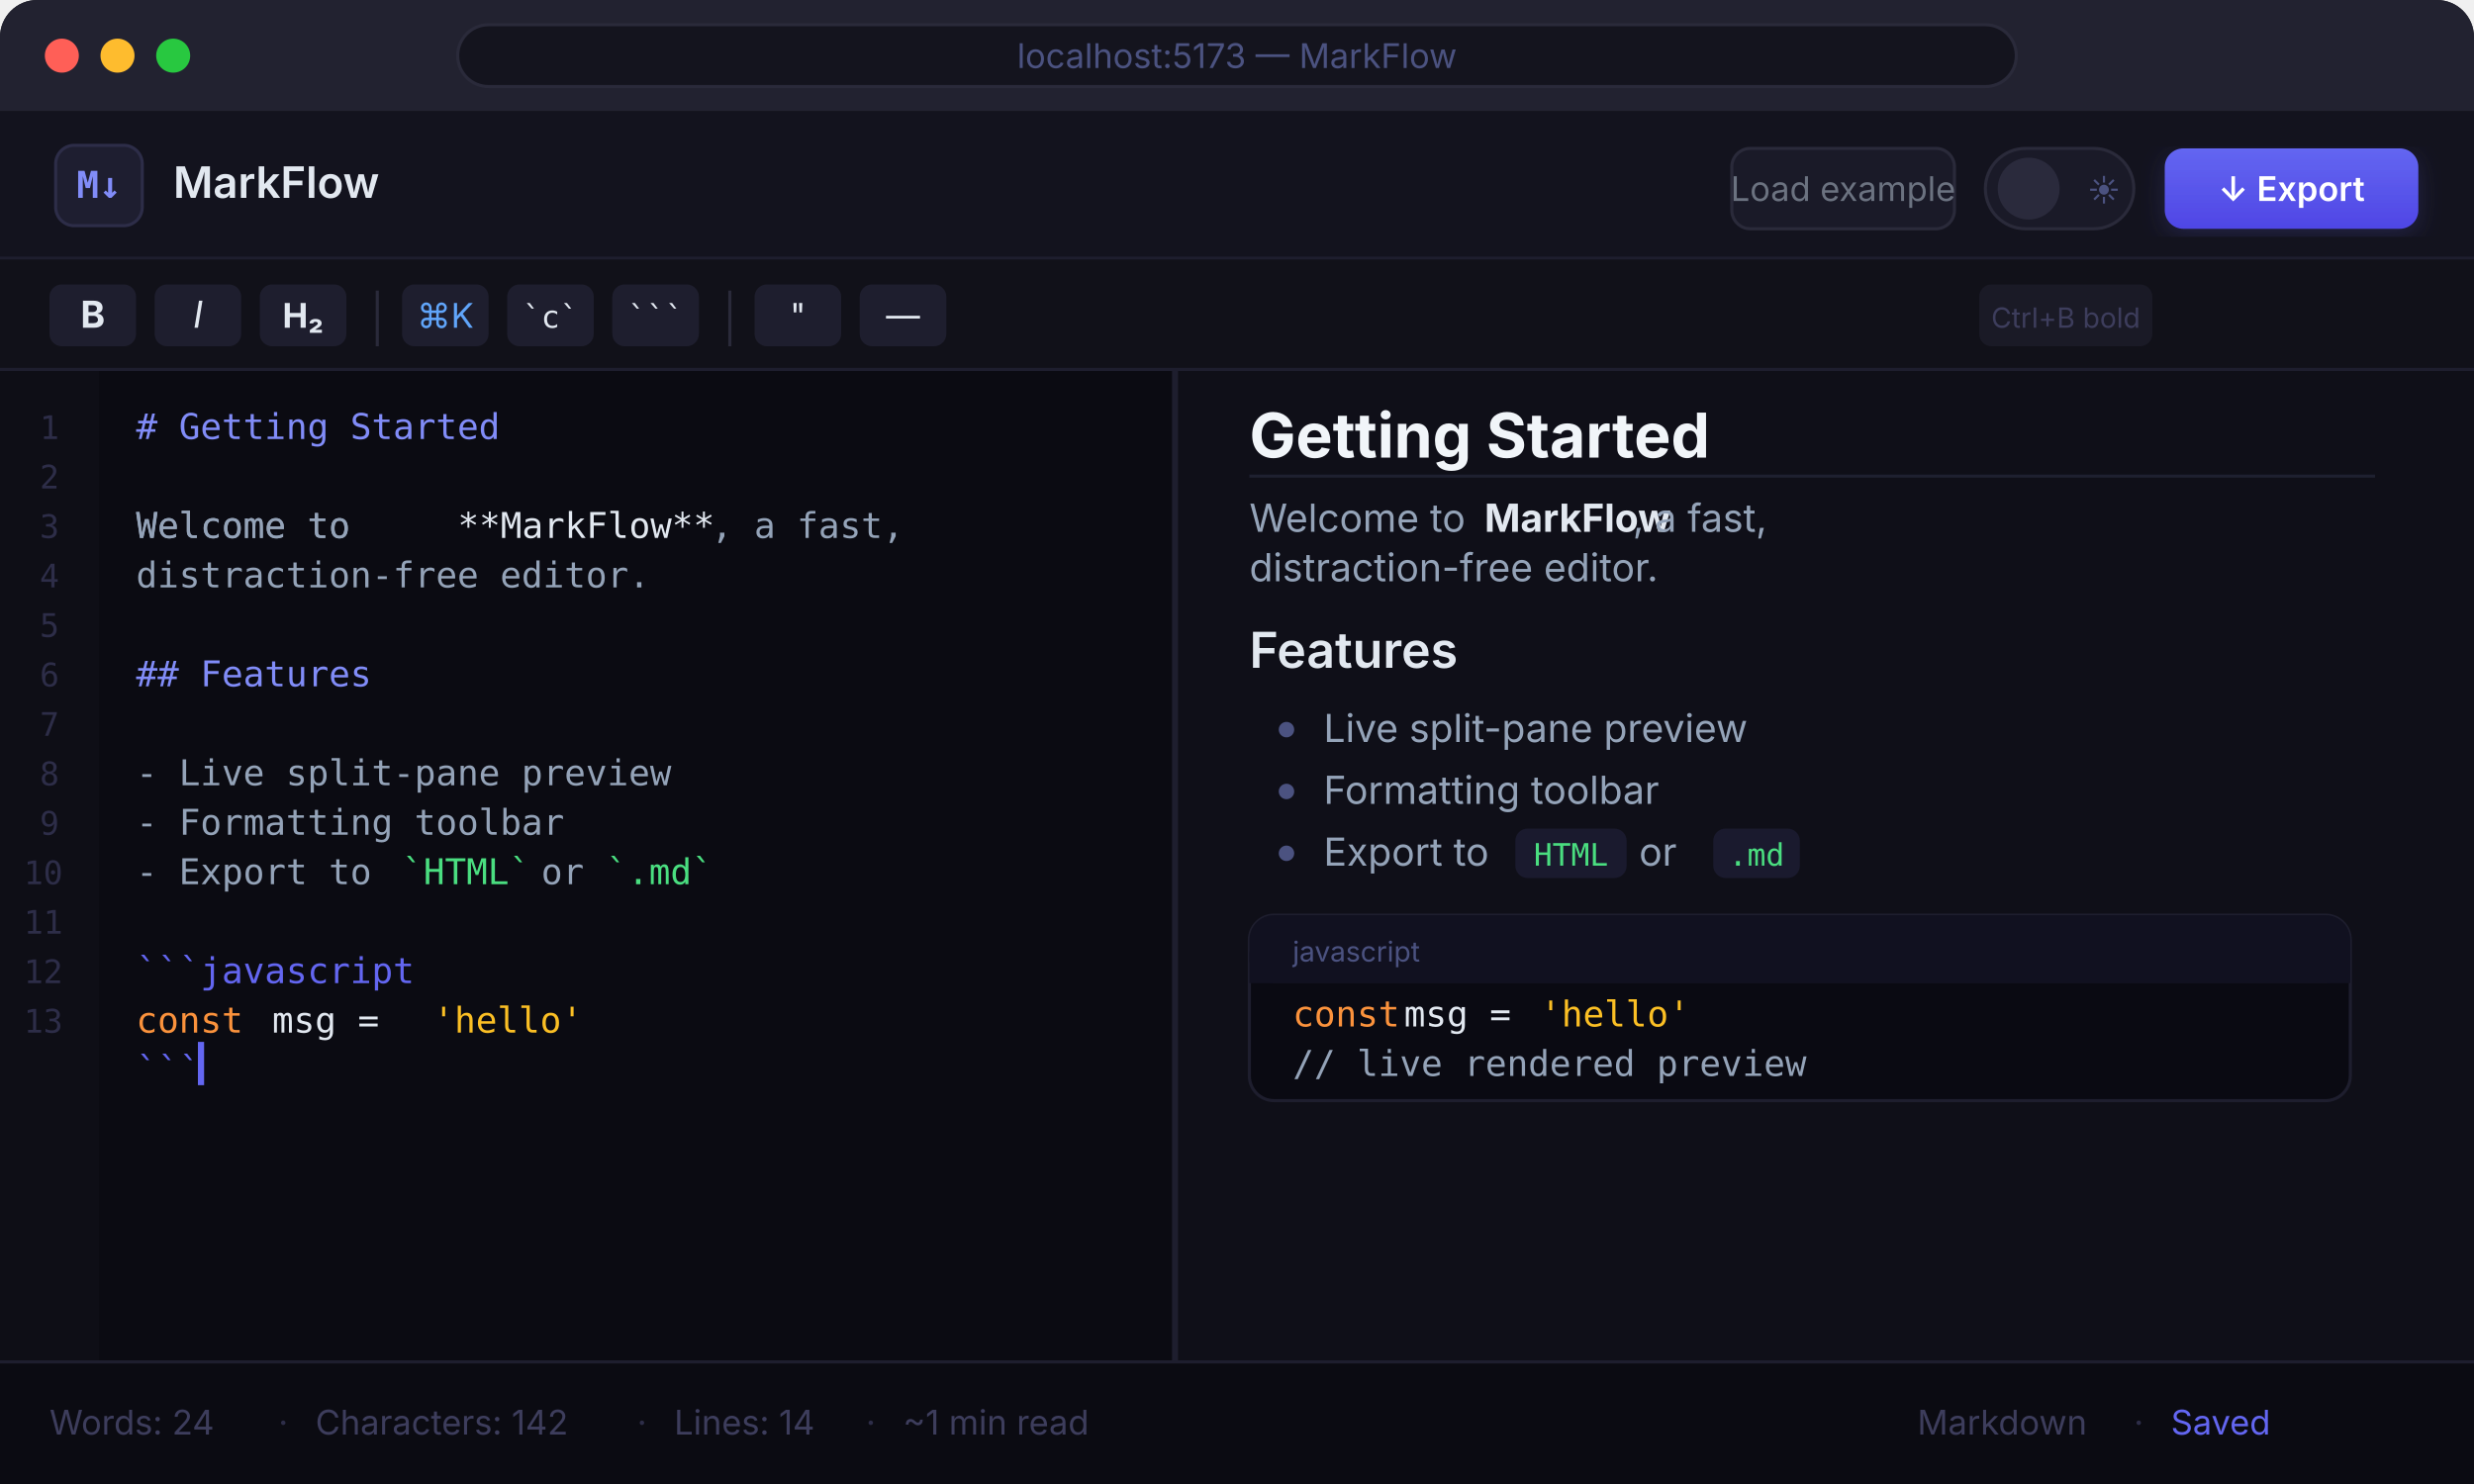
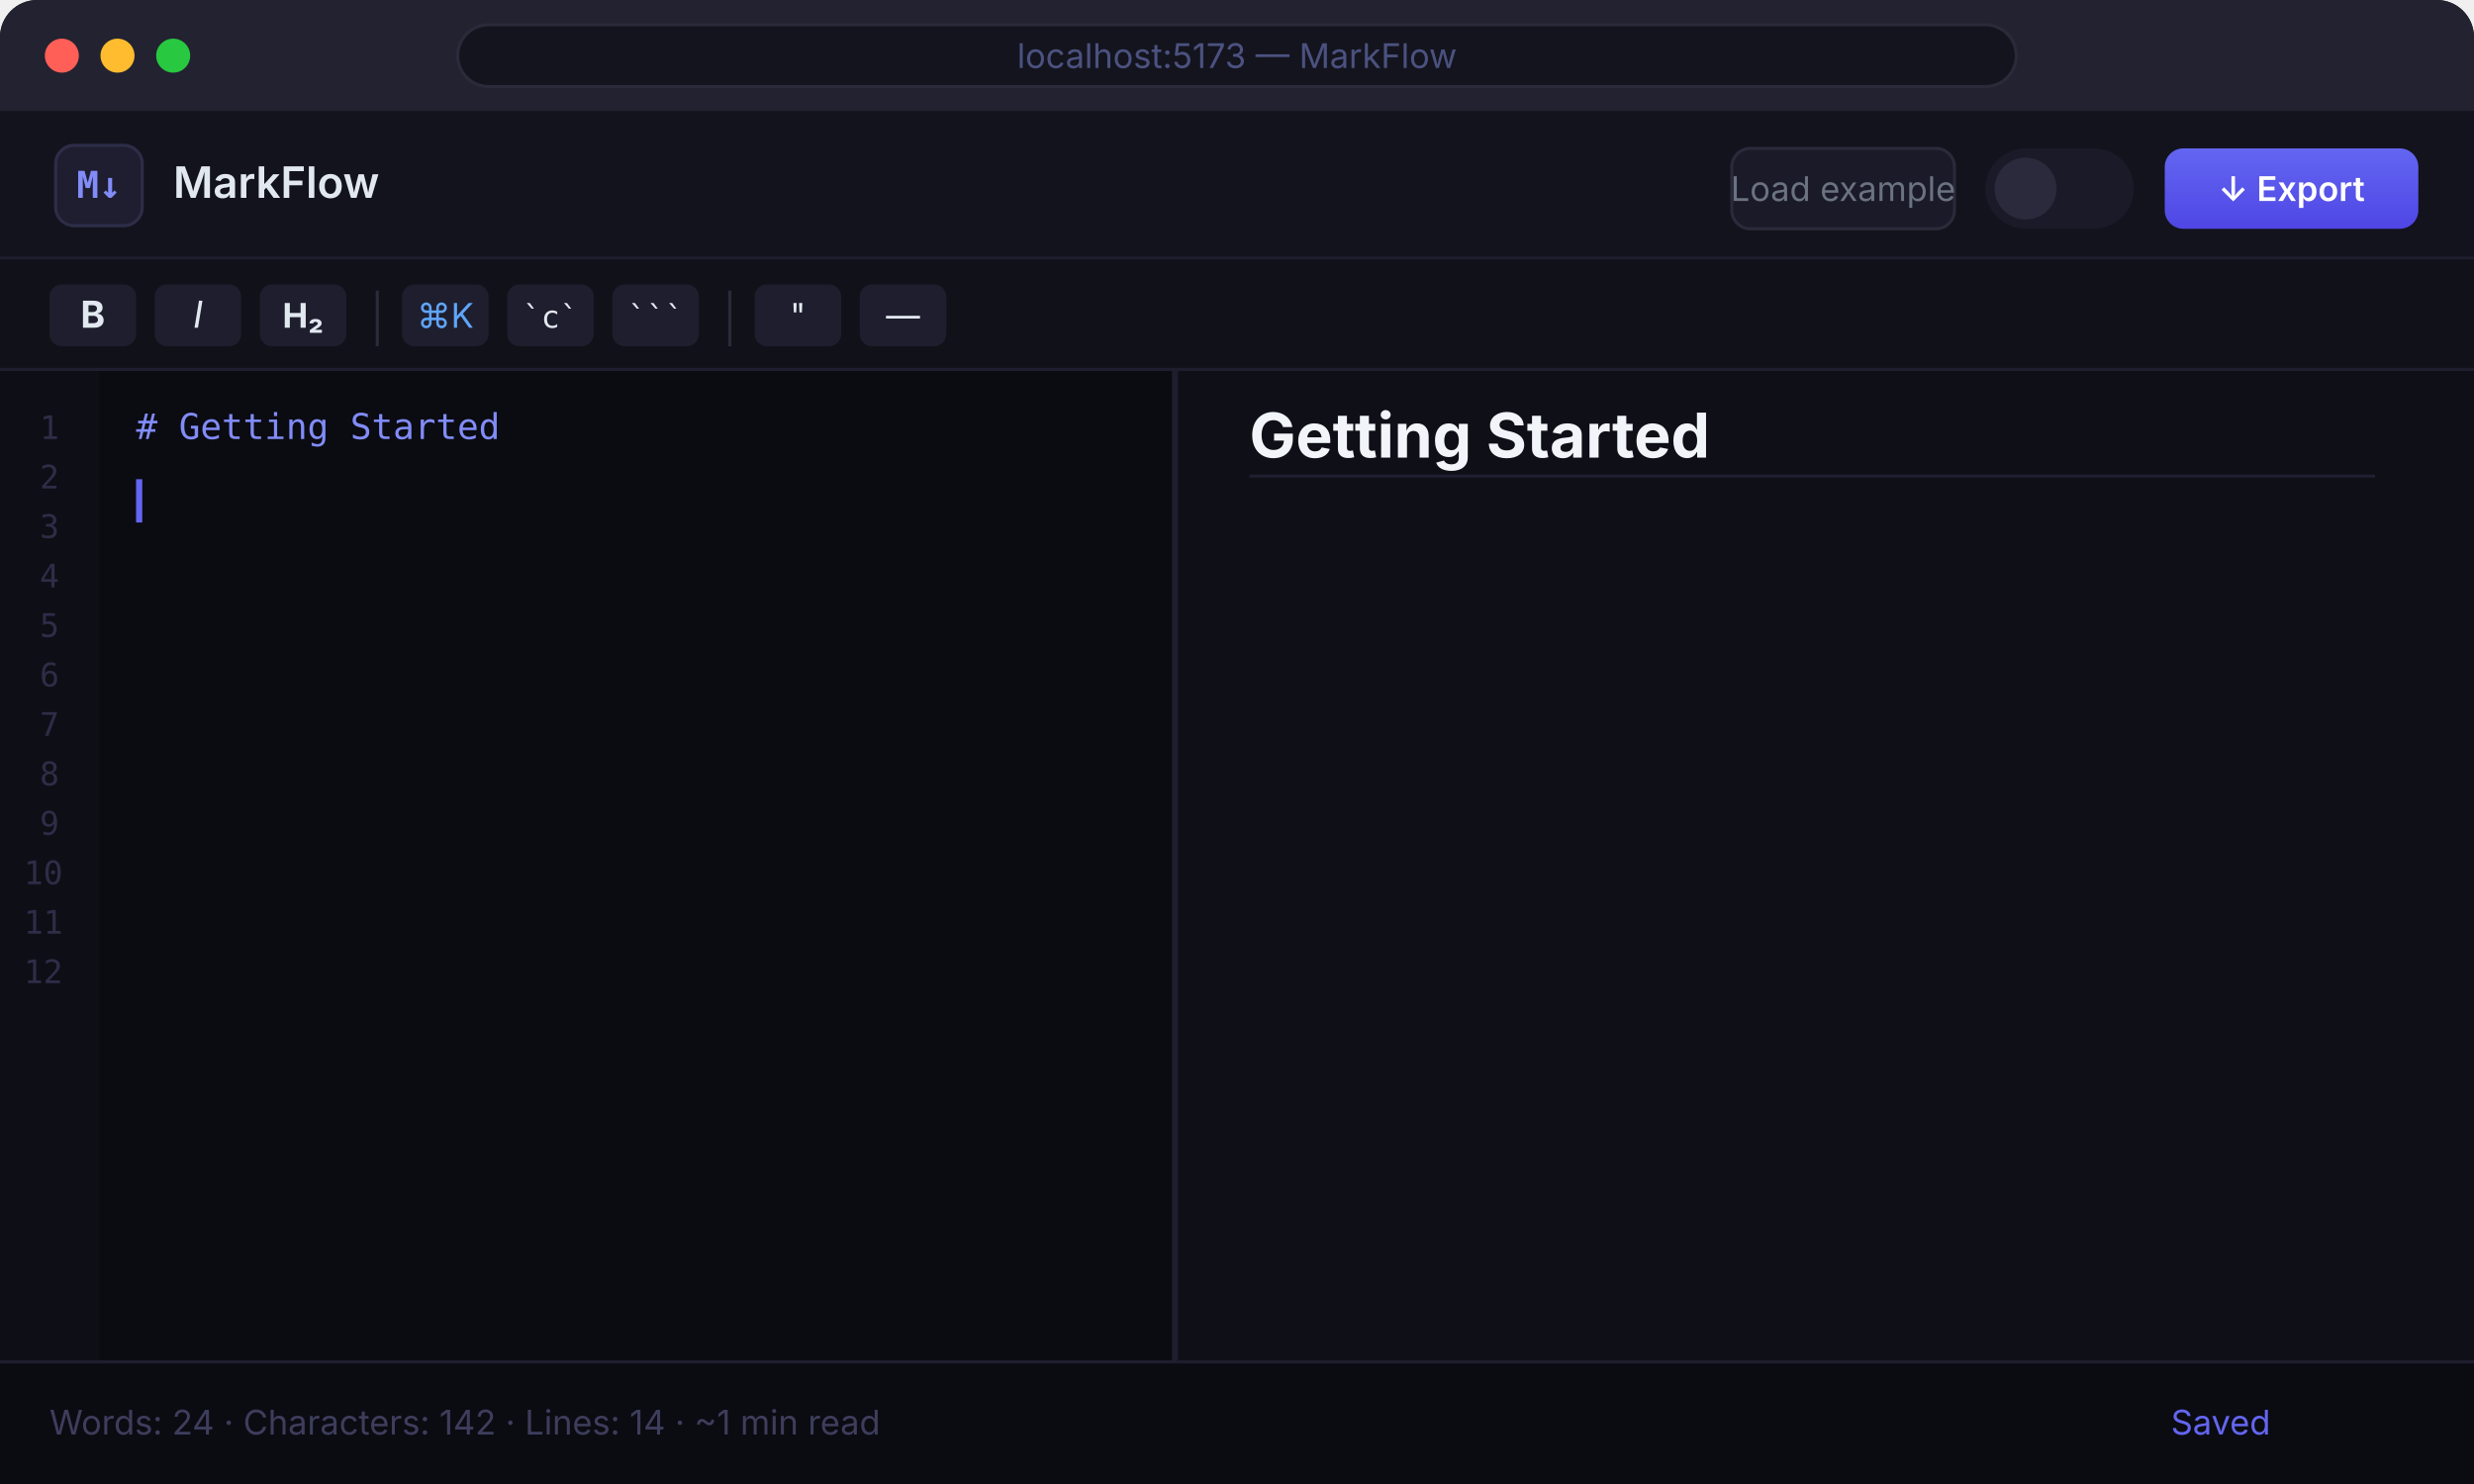
<svg xmlns="http://www.w3.org/2000/svg" width="800" height="480" viewBox="0 0 800 480">
  <defs>
-     <linearGradient id="sidebarGrad" x1="0" y1="0" x2="1" y2="0">
-       <stop offset="0%" stop-color="#18181f" />
-       <stop offset="100%" stop-color="#1a1a22" />
-     </linearGradient>
    <linearGradient id="btnGrad" x1="0" y1="0" x2="0" y2="1">
      <stop offset="0%" stop-color="#6366f1" />
      <stop offset="100%" stop-color="#4f46e5" />
    </linearGradient>
-     <filter id="btnShadow">
-       <feDropShadow dx="0" dy="2" stdDeviation="4" flood-color="#6366f130" />
-     </filter>
-     <filter id="cardShadow">
-       <feDropShadow dx="0" dy="8" stdDeviation="16" flood-color="#00000040" />
-     </filter>
  </defs>
  <rect width="800" height="480" rx="12" fill="#1a1a24" />
  <rect width="800" height="36" rx="12" fill="#222230" />
  <rect y="24" width="800" height="12" fill="#222230" />
  <circle cx="20" cy="18" r="5.5" fill="#ff5f57" />
  <circle cx="38" cy="18" r="5.5" fill="#febc2e" />
  <circle cx="56" cy="18" r="5.5" fill="#28c840" />
  <rect x="148" y="8" width="504" height="20" rx="10" fill="#14141e" />
  <rect x="148" y="8" width="504" height="20" rx="10" fill="none" stroke="#2a2a3a" stroke-width="1" />
-   <text x="400" y="22" font-family="-apple-system, sans-serif" font-size="11" fill="#4b5280" text-anchor="middle">localhost:5173 — MarkFlow</text>
+   <text x="400" y="22" font-family="-apple-system,sans-serif" font-size="11" fill="#4b5280" text-anchor="middle">localhost:5173 — MarkFlow</text>
  <rect y="36" width="800" height="444" fill="#0e0e16" />
  <rect y="36" width="800" height="48" fill="#13131e" />
  <rect y="83" width="800" height="1" fill="#1e1e2e" />
  <rect x="18" y="47" width="28" height="26" rx="6" fill="#1e1e30" />
  <rect x="18" y="47" width="28" height="26" rx="6" fill="none" stroke="#2d2d48" stroke-width="1" />
-   <text x="32" y="64" font-family="'SF Mono', monospace" font-size="12" font-weight="700" fill="#818cf8" text-anchor="middle">M↓</text>
-   <text x="56" y="64" font-family="-apple-system, BlinkMacSystemFont, sans-serif" font-size="14" font-weight="600" fill="#e2e8f0">MarkFlow</text>
+   <text x="32" y="64" font-family="'SF Mono',monospace" font-size="12" font-weight="700" fill="#818cf8" text-anchor="middle">M↓</text>
+   <text x="56" y="64" font-family="-apple-system,sans-serif" font-size="14" font-weight="600" fill="#e2e8f0">MarkFlow</text>
  <rect x="560" y="48" width="72" height="26" rx="6" fill="#1a1a28" />
  <rect x="560" y="48" width="72" height="26" rx="6" fill="none" stroke="#2a2a3a" stroke-width="1" />
-   <text x="596" y="65" font-family="-apple-system, sans-serif" font-size="11" fill="#6b7280" text-anchor="middle">Load example</text>
+   <text x="596" y="65" font-family="-apple-system,sans-serif" font-size="11" fill="#6b7280" text-anchor="middle">Load example</text>
  <rect x="642" y="48" width="48" height="26" rx="13" fill="#1a1a28" />
-   <rect x="642" y="48" width="48" height="26" rx="13" fill="none" stroke="#2a2a3a" stroke-width="1" />
-   <circle cx="656" cy="61" r="10" fill="#2a2a3c" />
-   <text x="675" y="65" font-family="-apple-system, sans-serif" font-size="10" fill="#4b5280">☀</text>
-   <rect x="700" y="48" width="82" height="26" rx="6" fill="url(#btnGrad)" filter="url(#btnShadow)" />
-   <text x="741" y="65" font-family="-apple-system, sans-serif" font-size="11" font-weight="600" fill="white" text-anchor="middle">↓ Export</text>
+   <circle cx="655" cy="61" r="10" fill="#2a2a3c" />
+   <rect x="700" y="48" width="82" height="26" rx="6" fill="url(#btnGrad)" />
+   <text x="741" y="65" font-family="-apple-system,sans-serif" font-size="11" font-weight="600" fill="white" text-anchor="middle">↓ Export</text>
  <rect y="84" width="800" height="36" fill="#111119" />
  <rect y="119" width="800" height="1" fill="#1e1e2e" />
  <rect x="16" y="92" width="28" height="20" rx="4" fill="#1e1e2e" />
-   <text x="30" y="106" font-family="-apple-system, sans-serif" font-size="12" font-weight="700" fill="#e2e8f0" text-anchor="middle">B</text>
+   <text x="30" y="106" font-family="-apple-system,sans-serif" font-size="12" font-weight="700" fill="#e2e8f0" text-anchor="middle">B</text>
  <rect x="50" y="92" width="28" height="20" rx="4" fill="#1e1e2e" />
-   <text x="64" y="106" font-family="-apple-system, sans-serif" font-size="12" fill="#e2e8f0" font-style="italic" text-anchor="middle">I</text>
+   <text x="64" y="106" font-family="-apple-system,sans-serif" font-size="12" fill="#e2e8f0" font-style="italic" text-anchor="middle">I</text>
  <rect x="84" y="92" width="28" height="20" rx="4" fill="#1e1e2e" />
-   <text x="98" y="106" font-family="-apple-system, sans-serif" font-size="11" font-weight="700" fill="#e2e8f0" text-anchor="middle">H₂</text>
+   <text x="98" y="106" font-family="-apple-system,sans-serif" font-size="11" font-weight="700" fill="#e2e8f0" text-anchor="middle">H₂</text>
  <line x1="122" y1="94" x2="122" y2="112" stroke="#2a2a3a" stroke-width="1" />
  <rect x="130" y="92" width="28" height="20" rx="4" fill="#1e1e2e" />
-   <text x="144" y="106" font-family="-apple-system, sans-serif" font-size="11" fill="#60a5fa" text-anchor="middle">⌘K</text>
+   <text x="144" y="106" font-family="-apple-system,sans-serif" font-size="11" fill="#60a5fa" text-anchor="middle">⌘K</text>
  <rect x="164" y="92" width="28" height="20" rx="4" fill="#1e1e2e" />
-   <text x="178" y="106" font-family="'SF Mono', monospace" font-size="10" fill="#e2e8f0" text-anchor="middle">`c`</text>
+   <text x="178" y="106" font-family="'SF Mono',monospace" font-size="10" fill="#e2e8f0" text-anchor="middle">`c`</text>
  <rect x="198" y="92" width="28" height="20" rx="4" fill="#1e1e2e" />
-   <text x="212" y="106" font-family="'SF Mono', monospace" font-size="10" fill="#e2e8f0" text-anchor="middle">```</text>
+   <text x="212" y="106" font-family="'SF Mono',monospace" font-size="10" fill="#e2e8f0" text-anchor="middle">```</text>
  <line x1="236" y1="94" x2="236" y2="112" stroke="#2a2a3a" stroke-width="1" />
  <rect x="244" y="92" width="28" height="20" rx="4" fill="#1e1e2e" />
-   <text x="258" y="106" font-family="-apple-system, sans-serif" font-size="11" fill="#e2e8f0" text-anchor="middle">"</text>
+   <text x="258" y="106" font-family="-apple-system,sans-serif" font-size="11" fill="#e2e8f0" text-anchor="middle">"</text>
  <rect x="278" y="92" width="28" height="20" rx="4" fill="#1e1e2e" />
-   <text x="292" y="106" font-family="-apple-system, sans-serif" font-size="11" fill="#e2e8f0" text-anchor="middle">—</text>
-   <rect x="640" y="92" width="56" height="20" rx="4" fill="#1a1a26" />
-   <text x="668" y="106" font-family="-apple-system, sans-serif" font-size="9" fill="#3d3d5c" text-anchor="middle">Ctrl+B bold</text>
+   <text x="292" y="106" font-family="-apple-system,sans-serif" font-size="11" fill="#e2e8f0" text-anchor="middle">—</text>
  <rect x="0" y="120" width="380" height="320" fill="#0b0b12" />
  <rect x="0" y="120" width="32" height="320" fill="#0e0e16" />
-   <text x="16" y="142" font-family="'SF Mono', monospace" font-size="10.5" fill="#2d2d48" text-anchor="middle">1</text>
-   <text x="16" y="158" font-family="'SF Mono', monospace" font-size="10.5" fill="#2d2d48" text-anchor="middle">2</text>
-   <text x="16" y="174" font-family="'SF Mono', monospace" font-size="10.5" fill="#2d2d48" text-anchor="middle">3</text>
-   <text x="16" y="190" font-family="'SF Mono', monospace" font-size="10.5" fill="#2d2d48" text-anchor="middle">4</text>
-   <text x="16" y="206" font-family="'SF Mono', monospace" font-size="10.5" fill="#2d2d48" text-anchor="middle">5</text>
-   <text x="16" y="222" font-family="'SF Mono', monospace" font-size="10.5" fill="#2d2d48" text-anchor="middle">6</text>
-   <text x="16" y="238" font-family="'SF Mono', monospace" font-size="10.5" fill="#2d2d48" text-anchor="middle">7</text>
-   <text x="16" y="254" font-family="'SF Mono', monospace" font-size="10.5" fill="#2d2d48" text-anchor="middle">8</text>
-   <text x="16" y="270" font-family="'SF Mono', monospace" font-size="10.5" fill="#2d2d48" text-anchor="middle">9</text>
-   <text x="14" y="286" font-family="'SF Mono', monospace" font-size="10.5" fill="#2d2d48" text-anchor="middle">10</text>
-   <text x="14" y="302" font-family="'SF Mono', monospace" font-size="10.5" fill="#2d2d48" text-anchor="middle">11</text>
-   <text x="14" y="318" font-family="'SF Mono', monospace" font-size="10.5" fill="#2d2d48" text-anchor="middle">12</text>
-   <text x="14" y="334" font-family="'SF Mono', monospace" font-size="10.5" fill="#2d2d48" text-anchor="middle">13</text>
-   <text x="44" y="142" font-family="'SF Mono', monospace" font-size="11.5" fill="#818cf8"># Getting Started</text>
-   <text x="44" y="174" font-family="'SF Mono', monospace" font-size="11.5" fill="#94a3b8">Welcome to </text>
-   <text x="44" y="174" font-family="'SF Mono', monospace" font-size="11.5" fill="#94a3b8">Welcome to </text>
-   <text x="148" y="174" font-family="'SF Mono', monospace" font-size="11.5" fill="#e2e8f0">**MarkFlow**</text>
-   <text x="230" y="174" font-family="'SF Mono', monospace" font-size="11.5" fill="#94a3b8">, a fast,</text>
-   <text x="44" y="190" font-family="'SF Mono', monospace" font-size="11.5" fill="#94a3b8">distraction-free editor.</text>
-   <text x="44" y="222" font-family="'SF Mono', monospace" font-size="11.5" fill="#818cf8">## Features</text>
-   <text x="44" y="254" font-family="'SF Mono', monospace" font-size="11.5" fill="#94a3b8">- Live split-pane preview</text>
-   <text x="44" y="270" font-family="'SF Mono', monospace" font-size="11.5" fill="#94a3b8">- Formatting toolbar</text>
-   <text x="44" y="286" font-family="'SF Mono', monospace" font-size="11.5" fill="#94a3b8">- Export to </text>
-   <text x="130" y="286" font-family="'SF Mono', monospace" font-size="11.5" fill="#4ade80">`HTML`</text>
-   <text x="175" y="286" font-family="'SF Mono', monospace" font-size="11.5" fill="#94a3b8"> or </text>
-   <text x="196" y="286" font-family="'SF Mono', monospace" font-size="11.5" fill="#4ade80">`.md`</text>
-   <text x="44" y="318" font-family="'SF Mono', monospace" font-size="11.5" fill="#6366f1">```javascript</text>
-   <text x="44" y="334" font-family="'SF Mono', monospace" font-size="11.5" fill="#fb923c">const</text>
-   <text x="88" y="334" font-family="'SF Mono', monospace" font-size="11.5" fill="#e2e8f0"> msg = </text>
-   <text x="140" y="334" font-family="'SF Mono', monospace" font-size="11.5" fill="#fbbf24">'hello'</text>
-   <text x="44" y="350" font-family="'SF Mono', monospace" font-size="11.5" fill="#6366f1">```</text>
-   <rect x="64" y="337" width="2" height="14" fill="#6366f1" />
+   <text x="16" y="142" font-family="'SF Mono',monospace" font-size="10.5" fill="#2d2d48" text-anchor="middle">1</text>
+   <text x="16" y="158" font-family="'SF Mono',monospace" font-size="10.5" fill="#2d2d48" text-anchor="middle">2</text>
+   <text x="16" y="174" font-family="'SF Mono',monospace" font-size="10.5" fill="#2d2d48" text-anchor="middle">3</text>
+   <text x="16" y="190" font-family="'SF Mono',monospace" font-size="10.5" fill="#2d2d48" text-anchor="middle">4</text>
+   <text x="16" y="206" font-family="'SF Mono',monospace" font-size="10.5" fill="#2d2d48" text-anchor="middle">5</text>
+   <text x="16" y="222" font-family="'SF Mono',monospace" font-size="10.5" fill="#2d2d48" text-anchor="middle">6</text>
+   <text x="16" y="238" font-family="'SF Mono',monospace" font-size="10.5" fill="#2d2d48" text-anchor="middle">7</text>
+   <text x="16" y="254" font-family="'SF Mono',monospace" font-size="10.5" fill="#2d2d48" text-anchor="middle">8</text>
+   <text x="16" y="270" font-family="'SF Mono',monospace" font-size="10.5" fill="#2d2d48" text-anchor="middle">9</text>
+   <text x="14" y="286" font-family="'SF Mono',monospace" font-size="10.5" fill="#2d2d48" text-anchor="middle">10</text>
+   <text x="14" y="302" font-family="'SF Mono',monospace" font-size="10.5" fill="#2d2d48" text-anchor="middle">11</text>
+   <text x="14" y="318" font-family="'SF Mono',monospace" font-size="10.5" fill="#2d2d48" text-anchor="middle">12</text>
+   <text x="44" y="142" font-family="'SF Mono',monospace" font-size="11.5" fill="#818cf8"># Getting Started</text>
+   <g opacity="0">
+     <animate attributeName="opacity" values="0;0;1;1;1;1" keyTimes="0;0.15;0.22;0.60;0.88;1" dur="10s" repeatCount="indefinite" />
+     <text x="44" y="174" font-family="'SF Mono',monospace" font-size="11.5" fill="#94a3b8">Welcome to </text>
+     <text x="148" y="174" font-family="'SF Mono',monospace" font-size="11.5" fill="#e2e8f0">**MarkFlow**</text>
+     <text x="230" y="174" font-family="'SF Mono',monospace" font-size="11.5" fill="#94a3b8">, a fast,</text>
+     <text x="44" y="190" font-family="'SF Mono',monospace" font-size="11.5" fill="#94a3b8">distraction-free editor.</text>
+   </g>
+   <g opacity="0">
+     <animate attributeName="opacity" values="0;0;0;1;1;1;1" keyTimes="0;0.22;0.28;0.34;0.60;0.88;1" dur="10s" repeatCount="indefinite" />
+     <text x="44" y="222" font-family="'SF Mono',monospace" font-size="11.5" fill="#818cf8">## Features</text>
+   </g>
+   <g opacity="0">
+     <animate attributeName="opacity" values="0;0;0;0;1;1;1" keyTimes="0;0.28;0.34;0.40;0.46;0.88;1" dur="10s" repeatCount="indefinite" />
+     <text x="44" y="254" font-family="'SF Mono',monospace" font-size="11.5" fill="#94a3b8">- Live split-pane preview</text>
+     <text x="44" y="270" font-family="'SF Mono',monospace" font-size="11.5" fill="#94a3b8">- Formatting toolbar</text>
+     <text x="44" y="286" font-family="'SF Mono',monospace" font-size="11.5" fill="#94a3b8">- Export to </text>
+     <text x="130" y="286" font-family="'SF Mono',monospace" font-size="11.5" fill="#4ade80">`HTML`</text>
+     <text x="175" y="286" font-family="'SF Mono',monospace" font-size="11.5" fill="#94a3b8"> or </text>
+     <text x="196" y="286" font-family="'SF Mono',monospace" font-size="11.5" fill="#4ade80">`.md`</text>
+   </g>
+   <g opacity="0">
+     <animate attributeName="opacity" values="0;0;0;0;0;1;1" keyTimes="0;0.40;0.46;0.52;0.56;0.62;1" dur="10s" repeatCount="indefinite" />
+     <text x="44" y="318" font-family="'SF Mono',monospace" font-size="11.5" fill="#6366f1">```javascript</text>
+     <text x="44" y="334" font-family="'SF Mono',monospace" font-size="11.5" fill="#fb923c">const</text>
+     <text x="88" y="334" font-family="'SF Mono',monospace" font-size="11.5" fill="#e2e8f0"> msg = </text>
+     <text x="140" y="334" font-family="'SF Mono',monospace" font-size="11.5" fill="#fbbf24">'hello'</text>
+     <text x="44" y="350" font-family="'SF Mono',monospace" font-size="11.5" fill="#6366f1">```</text>
+   </g>
+   <rect x="44" y="155" width="2" height="14" fill="#6366f1">
+     <animate attributeName="opacity" values="1;1;0;0;1;1;0" keyTimes="0;0.05;0.10;0.15;0.20;0.25;0.30" dur="1s" repeatCount="indefinite" />
+   </rect>
  <rect x="379" y="120" width="2" height="320" fill="#1e1e2e" />
  <rect x="381" y="120" width="419" height="320" fill="#0f0f18" />
-   <text x="404" y="148" font-family="-apple-system, BlinkMacSystemFont, 'Segoe UI', sans-serif" font-size="20" font-weight="700" fill="#f1f5f9">Getting Started</text>
+   <text x="404" y="148" font-family="-apple-system,BlinkMacSystemFont,'Segoe UI',sans-serif" font-size="20" font-weight="700" fill="#f1f5f9">Getting Started</text>
  <line x1="404" y1="154" x2="768" y2="154" stroke="#1e2030" stroke-width="1" />
-   <text x="404" y="172" font-family="-apple-system, BlinkMacSystemFont, 'Segoe UI', sans-serif" font-size="12.5" fill="#94a3b8">Welcome to </text>
-   <text x="480" y="172" font-family="-apple-system, BlinkMacSystemFont, 'Segoe UI', sans-serif" font-size="12.5" font-weight="700" fill="#e2e8f0">MarkFlow</text>
-   <text x="528" y="172" font-family="-apple-system, BlinkMacSystemFont, 'Segoe UI', sans-serif" font-size="12.5" fill="#94a3b8">, a fast,</text>
-   <text x="404" y="188" font-family="-apple-system, BlinkMacSystemFont, 'Segoe UI', sans-serif" font-size="12.5" fill="#94a3b8">distraction-free editor.</text>
-   <text x="404" y="216" font-family="-apple-system, BlinkMacSystemFont, 'Segoe UI', sans-serif" font-size="16" font-weight="600" fill="#e2e8f0">Features</text>
-   <circle cx="416" cy="236" r="2.5" fill="#4b5280" />
-   <text x="428" y="240" font-family="-apple-system, BlinkMacSystemFont, 'Segoe UI', sans-serif" font-size="12.5" fill="#94a3b8">Live split-pane preview</text>
-   <circle cx="416" cy="256" r="2.5" fill="#4b5280" />
-   <text x="428" y="260" font-family="-apple-system, BlinkMacSystemFont, 'Segoe UI', sans-serif" font-size="12.5" fill="#94a3b8">Formatting toolbar</text>
-   <circle cx="416" cy="276" r="2.5" fill="#4b5280" />
-   <text x="428" y="280" font-family="-apple-system, BlinkMacSystemFont, 'Segoe UI', sans-serif" font-size="12.5" fill="#94a3b8">Export to </text>
-   <rect x="490" y="268" width="36" height="16" rx="4" fill="#1a1a2e" />
-   <text x="508" y="280" font-family="'SF Mono', monospace" font-size="10" fill="#4ade80" text-anchor="middle">HTML</text>
-   <text x="530" y="280" font-family="-apple-system, sans-serif" font-size="12.5" fill="#94a3b8"> or </text>
-   <rect x="554" y="268" width="28" height="16" rx="4" fill="#1a1a2e" />
-   <text x="568" y="280" font-family="'SF Mono', monospace" font-size="10" fill="#4ade80" text-anchor="middle">.md</text>
-   <rect x="404" y="296" width="356" height="60" rx="8" fill="#0a0a12" />
-   <rect x="404" y="296" width="356" height="60" rx="8" fill="none" stroke="#1e1e2e" stroke-width="1" />
-   <rect x="404" y="296" width="356" height="22" rx="8" fill="#111120" />
-   <rect x="404" y="308" width="356" height="10" fill="#111120" />
-   <text x="418" y="311" font-family="-apple-system, sans-serif" font-size="9" fill="#4b5280">javascript</text>
-   <text x="418" y="332" font-family="'SF Mono', monospace" font-size="11.5" fill="#fb923c">const</text>
-   <text x="454" y="332" font-family="'SF Mono', monospace" font-size="11.5" fill="#e2e8f0"> msg = </text>
-   <text x="498" y="332" font-family="'SF Mono', monospace" font-size="11.5" fill="#fbbf24">'hello'</text>
-   <text x="418" y="348" font-family="'SF Mono', monospace" font-size="11.5" fill="#94a3b8">// live rendered preview</text>
+   <g opacity="0">
+     <animate attributeName="opacity" values="0;0;1;1;1;1" keyTimes="0;0.15;0.22;0.60;0.88;1" dur="10s" repeatCount="indefinite" />
+     <text x="404" y="172" font-family="-apple-system,sans-serif" font-size="12.5" fill="#94a3b8">Welcome to </text>
+     <text x="480" y="172" font-family="-apple-system,sans-serif" font-size="12.5" font-weight="700" fill="#e2e8f0">MarkFlow</text>
+     <text x="528" y="172" font-family="-apple-system,sans-serif" font-size="12.5" fill="#94a3b8">, a fast,</text>
+     <text x="404" y="188" font-family="-apple-system,sans-serif" font-size="12.5" fill="#94a3b8">distraction-free editor.</text>
+   </g>
+   <g opacity="0">
+     <animate attributeName="opacity" values="0;0;0;1;1;1;1" keyTimes="0;0.22;0.28;0.34;0.60;0.88;1" dur="10s" repeatCount="indefinite" />
+     <text x="404" y="216" font-family="-apple-system,sans-serif" font-size="16" font-weight="600" fill="#e2e8f0">Features</text>
+   </g>
+   <g opacity="0">
+     <animate attributeName="opacity" values="0;0;0;0;1;1;1" keyTimes="0;0.28;0.34;0.40;0.46;0.88;1" dur="10s" repeatCount="indefinite" />
+     <circle cx="416" cy="236" r="2.5" fill="#4b5280" />
+     <text x="428" y="240" font-family="-apple-system,sans-serif" font-size="12.5" fill="#94a3b8">Live split-pane preview</text>
+     <circle cx="416" cy="256" r="2.5" fill="#4b5280" />
+     <text x="428" y="260" font-family="-apple-system,sans-serif" font-size="12.5" fill="#94a3b8">Formatting toolbar</text>
+     <circle cx="416" cy="276" r="2.5" fill="#4b5280" />
+     <text x="428" y="280" font-family="-apple-system,sans-serif" font-size="12.5" fill="#94a3b8">Export to </text>
+     <rect x="490" y="268" width="36" height="16" rx="4" fill="#1a1a2e" />
+     <text x="508" y="280" font-family="'SF Mono',monospace" font-size="10" fill="#4ade80" text-anchor="middle">HTML</text>
+     <text x="530" y="280" font-family="-apple-system,sans-serif" font-size="12.5" fill="#94a3b8"> or </text>
+     <rect x="554" y="268" width="28" height="16" rx="4" fill="#1a1a2e" />
+     <text x="568" y="280" font-family="'SF Mono',monospace" font-size="10" fill="#4ade80" text-anchor="middle">.md</text>
+   </g>
+   <g opacity="0">
+     <animate attributeName="opacity" values="0;0;0;0;0;1;1" keyTimes="0;0.40;0.46;0.52;0.56;0.62;1" dur="10s" repeatCount="indefinite" />
+     <rect x="404" y="296" width="356" height="60" rx="8" fill="#0a0a12" />
+     <rect x="404" y="296" width="356" height="22" rx="8" fill="#111120" />
+     <rect x="404" y="308" width="356" height="10" fill="#111120" />
+     <text x="418" y="311" font-family="-apple-system,sans-serif" font-size="9" fill="#4b5280">javascript</text>
+     <text x="418" y="332" font-family="'SF Mono',monospace" font-size="11.5" fill="#fb923c">const</text>
+     <text x="454" y="332" font-family="'SF Mono',monospace" font-size="11.5" fill="#e2e8f0"> msg = </text>
+     <text x="498" y="332" font-family="'SF Mono',monospace" font-size="11.5" fill="#fbbf24">'hello'</text>
+     <text x="418" y="348" font-family="'SF Mono',monospace" font-size="11.5" fill="#4b5280">// live rendered preview</text>
+   </g>
  <rect x="0" y="440" width="800" height="40" fill="#0b0b12" />
  <rect x="0" y="440" width="800" height="1" fill="#1e1e2e" />
-   <text x="16" y="464" font-family="-apple-system, sans-serif" font-size="11" fill="#3d3d5c">Words: 24</text>
-   <text x="90" y="464" font-family="-apple-system, sans-serif" font-size="11" fill="#2d2d48">·</text>
-   <text x="102" y="464" font-family="-apple-system, sans-serif" font-size="11" fill="#3d3d5c">Characters: 142</text>
-   <text x="206" y="464" font-family="-apple-system, sans-serif" font-size="11" fill="#2d2d48">·</text>
-   <text x="218" y="464" font-family="-apple-system, sans-serif" font-size="11" fill="#3d3d5c">Lines: 14</text>
-   <text x="280" y="464" font-family="-apple-system, sans-serif" font-size="11" fill="#2d2d48">·</text>
-   <text x="292" y="464" font-family="-apple-system, sans-serif" font-size="11" fill="#3d3d5c">~1 min read</text>
-   <text x="620" y="464" font-family="-apple-system, sans-serif" font-size="11" fill="#3d3d5c">Markdown</text>
-   <text x="690" y="464" font-family="-apple-system, sans-serif" font-size="11" fill="#2d2d48">·</text>
-   <text x="702" y="464" font-family="-apple-system, sans-serif" font-size="11" fill="#6366f1">Saved</text>
+   <text x="16" y="464" font-family="-apple-system,sans-serif" font-size="11" fill="#3d3d5c">Words: 24 · Characters: 142 · Lines: 14 · ~1 min read</text>
+   <text x="702" y="464" font-family="-apple-system,sans-serif" font-size="11" fill="#6366f1">Saved</text>
</svg>
